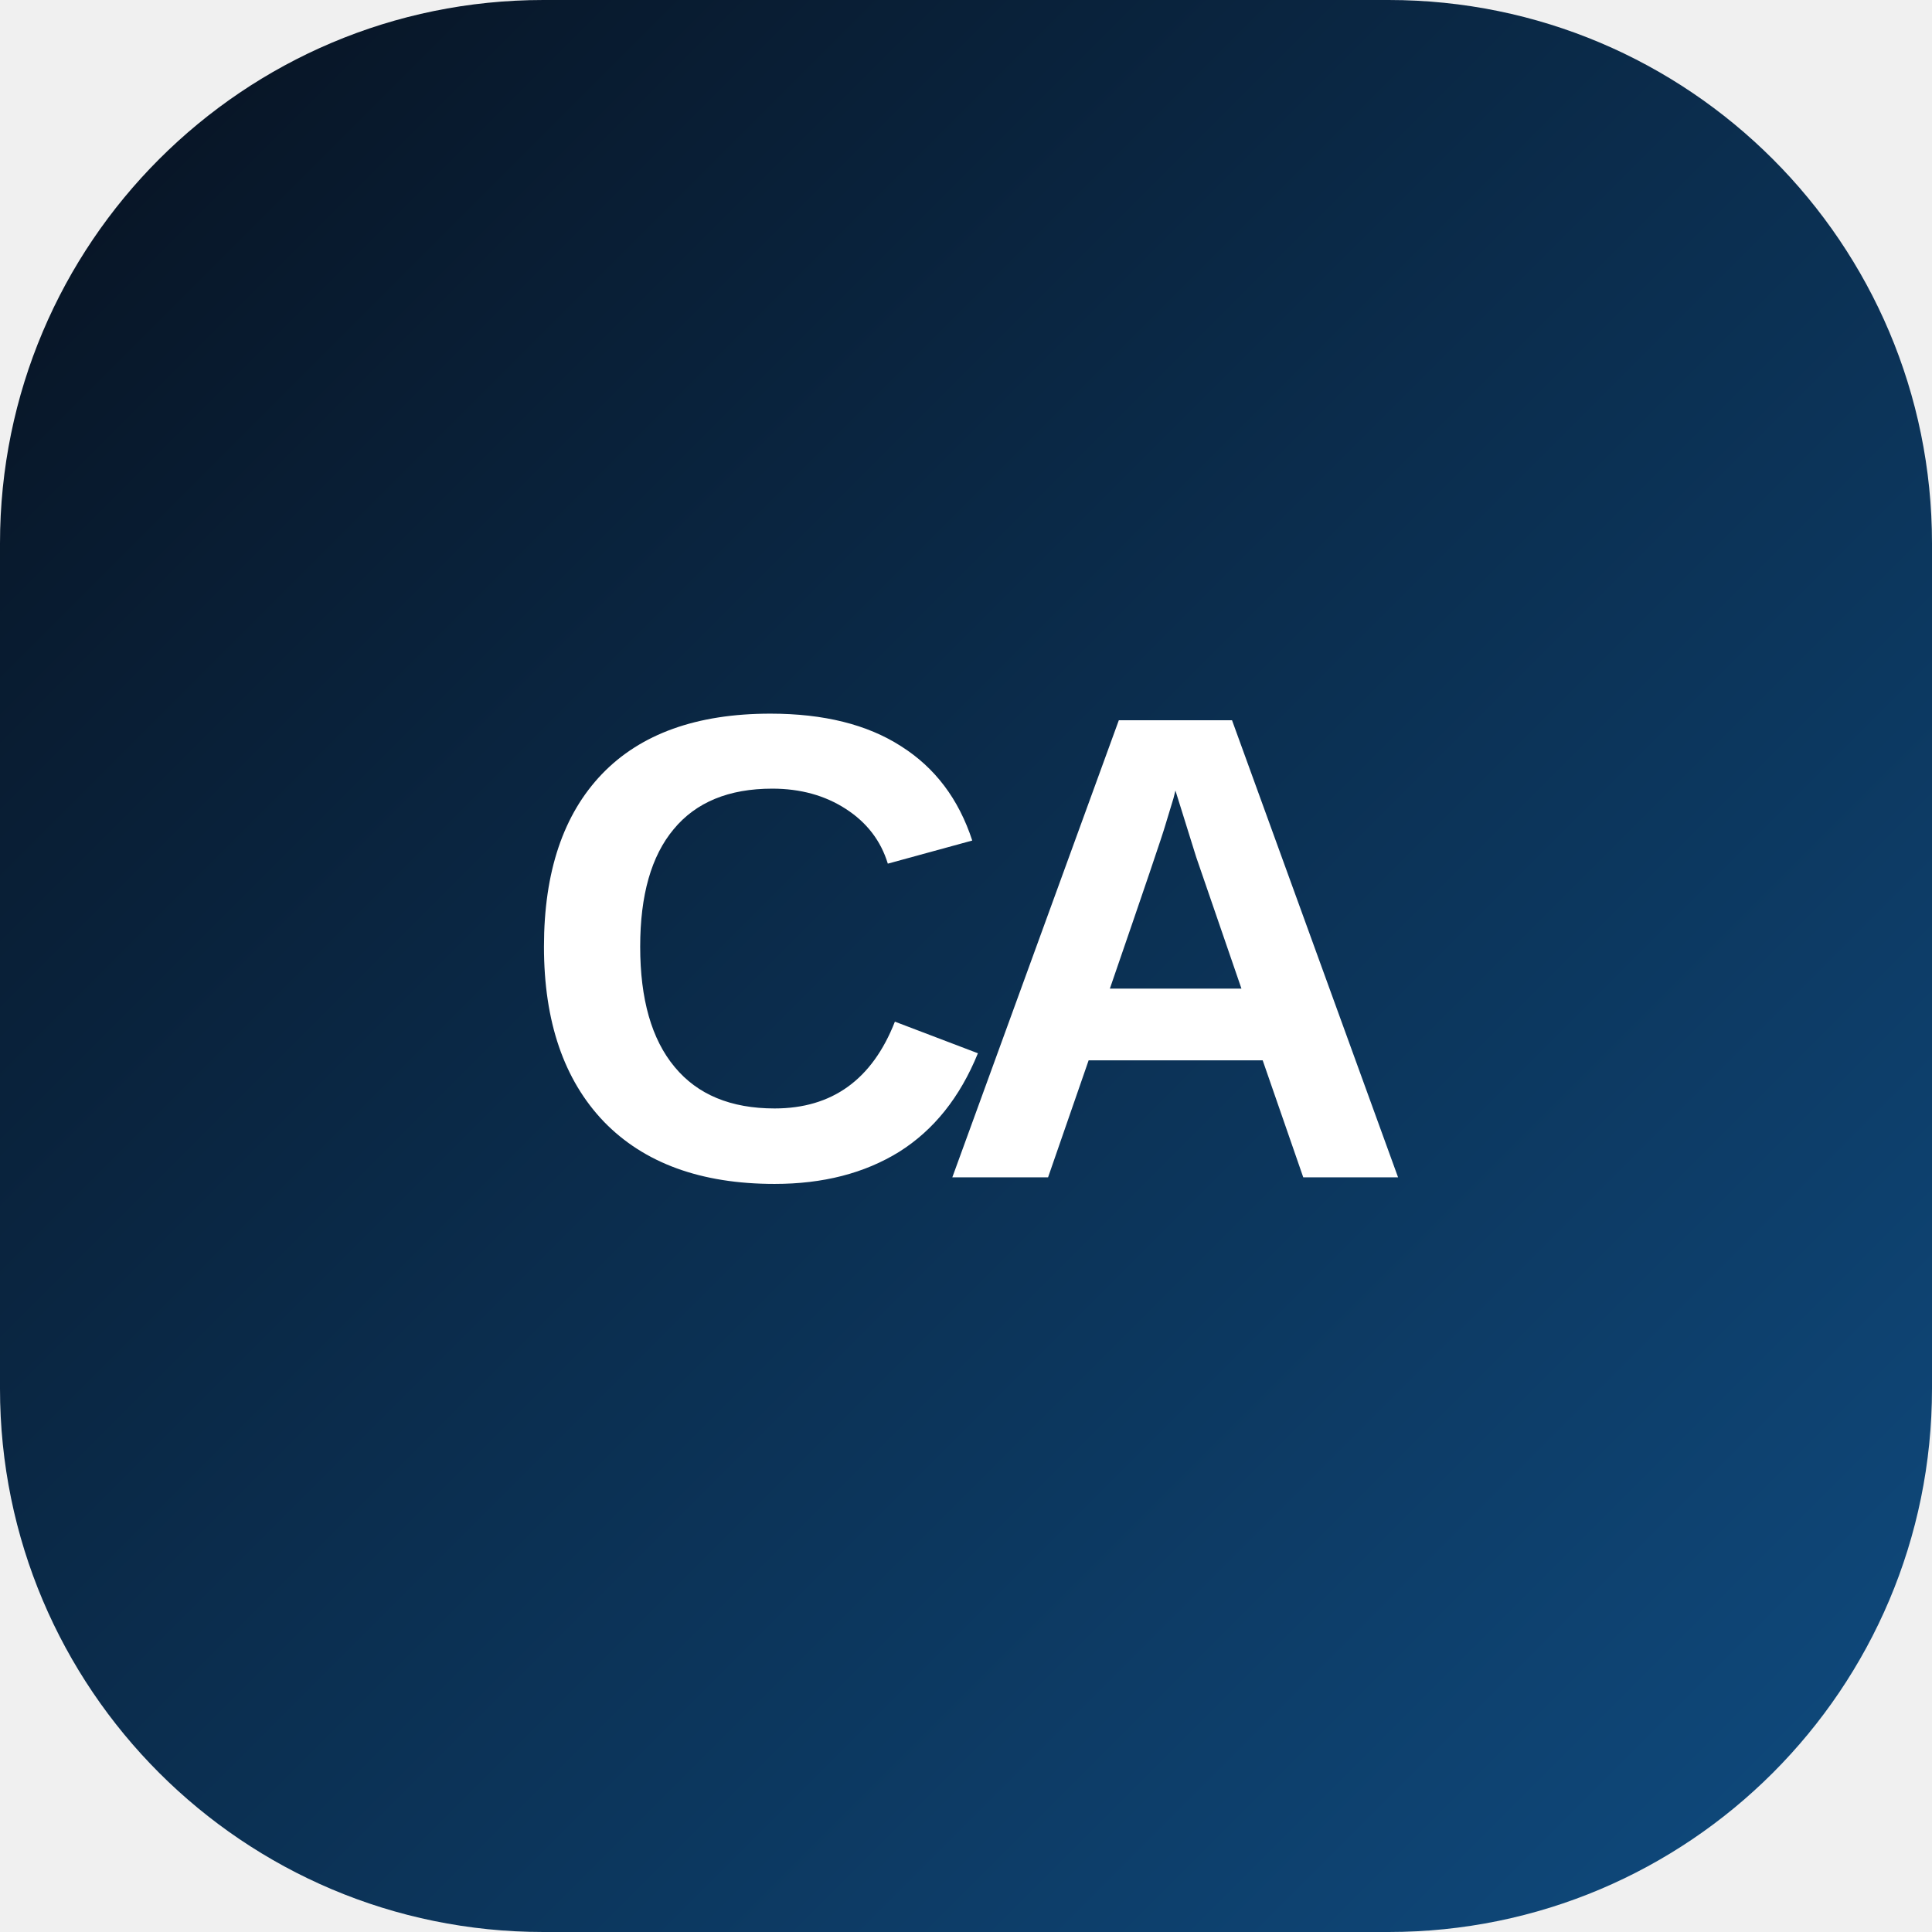
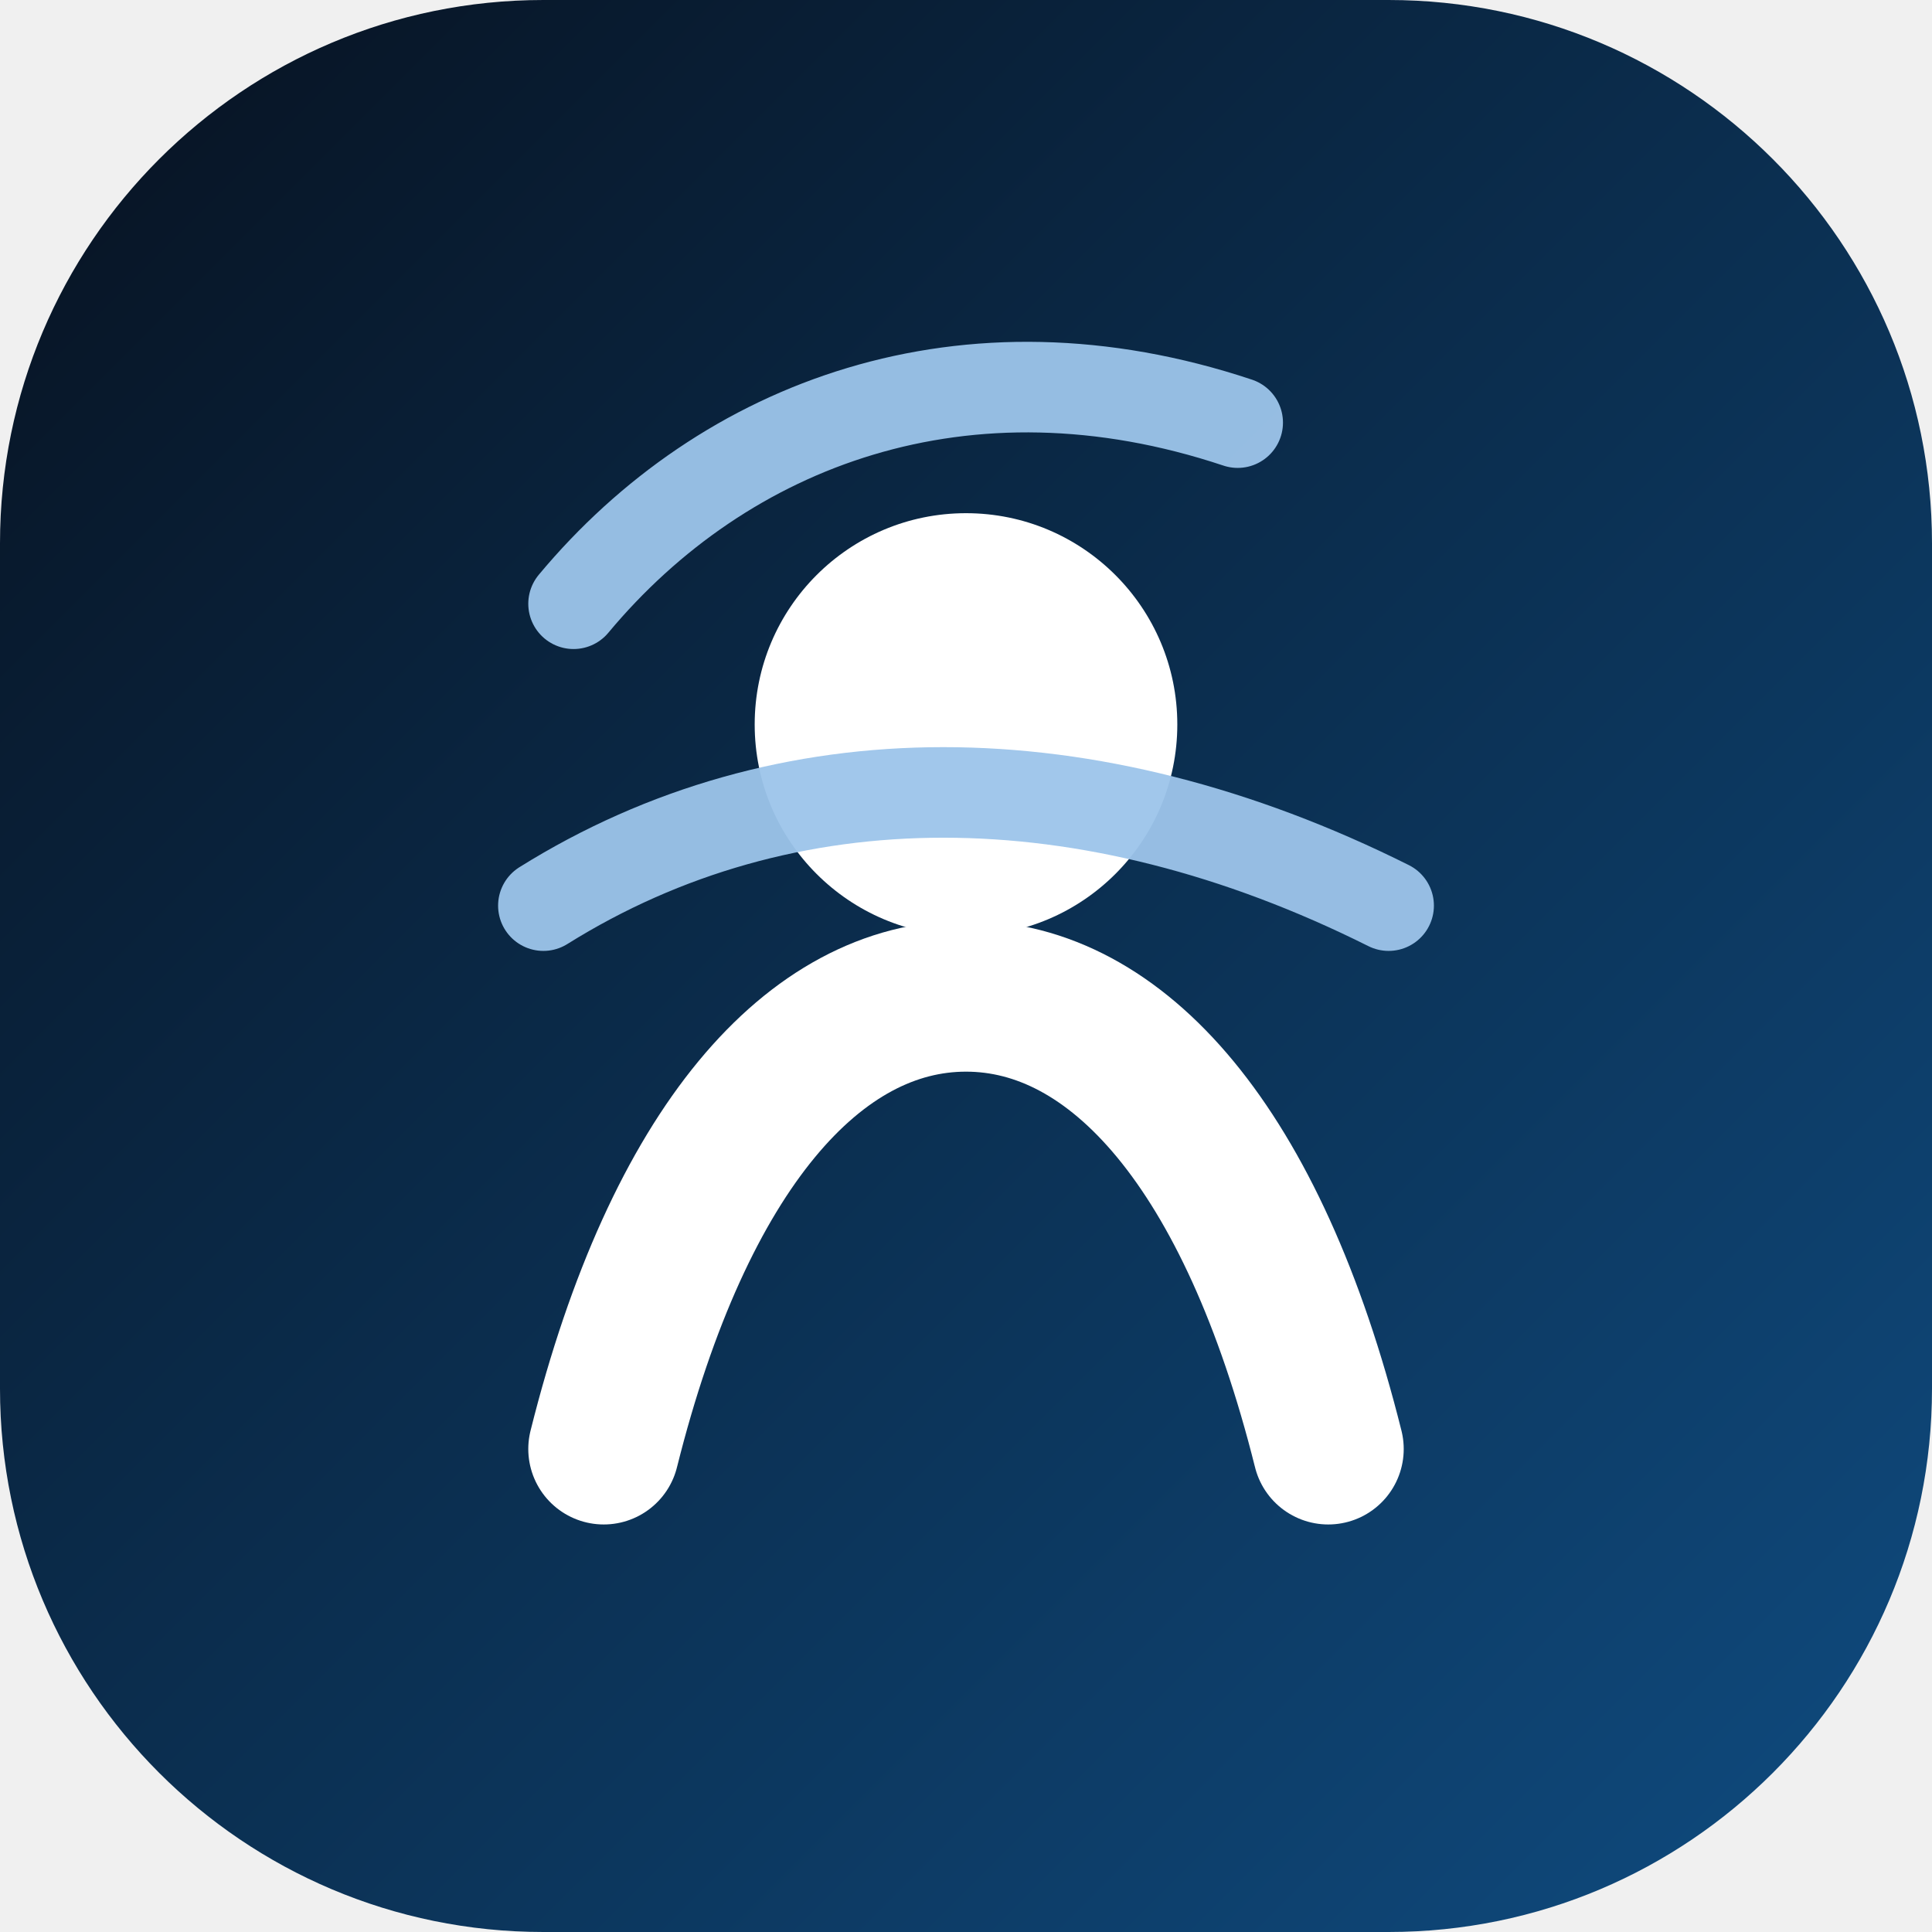
<svg xmlns="http://www.w3.org/2000/svg" viewBox="0 0 64 64">
  <defs>
    <linearGradient id="g" x1="0" y1="0" x2="1" y2="1">
      <stop stop-color="#07111f" />
      <stop offset="1" stop-color="#0f4c81" />
    </linearGradient>
  </defs>
  <rect width="64" height="64" rx="18" fill="url(#g)" />
-   <text x="32" y="39" text-anchor="middle" font-family="Arial, sans-serif" font-size="22" font-weight="900" fill="white" letter-spacing="-2">CA</text>
+   <circle cx="32" cy="24" r="7" fill="#fff" />
+   <path d="M20 48c2.5-10 7-15 12-15s9.5 5 12 15" fill="none" stroke="#fff" stroke-width="5" stroke-linecap="round" />
+   <path d="M19 20c5-6 13-9 22-6M18 30c8-5 18-5 28 0" fill="none" stroke="#9cc4ea" stroke-width="3" stroke-linecap="round" opacity=".95" />
</svg>
